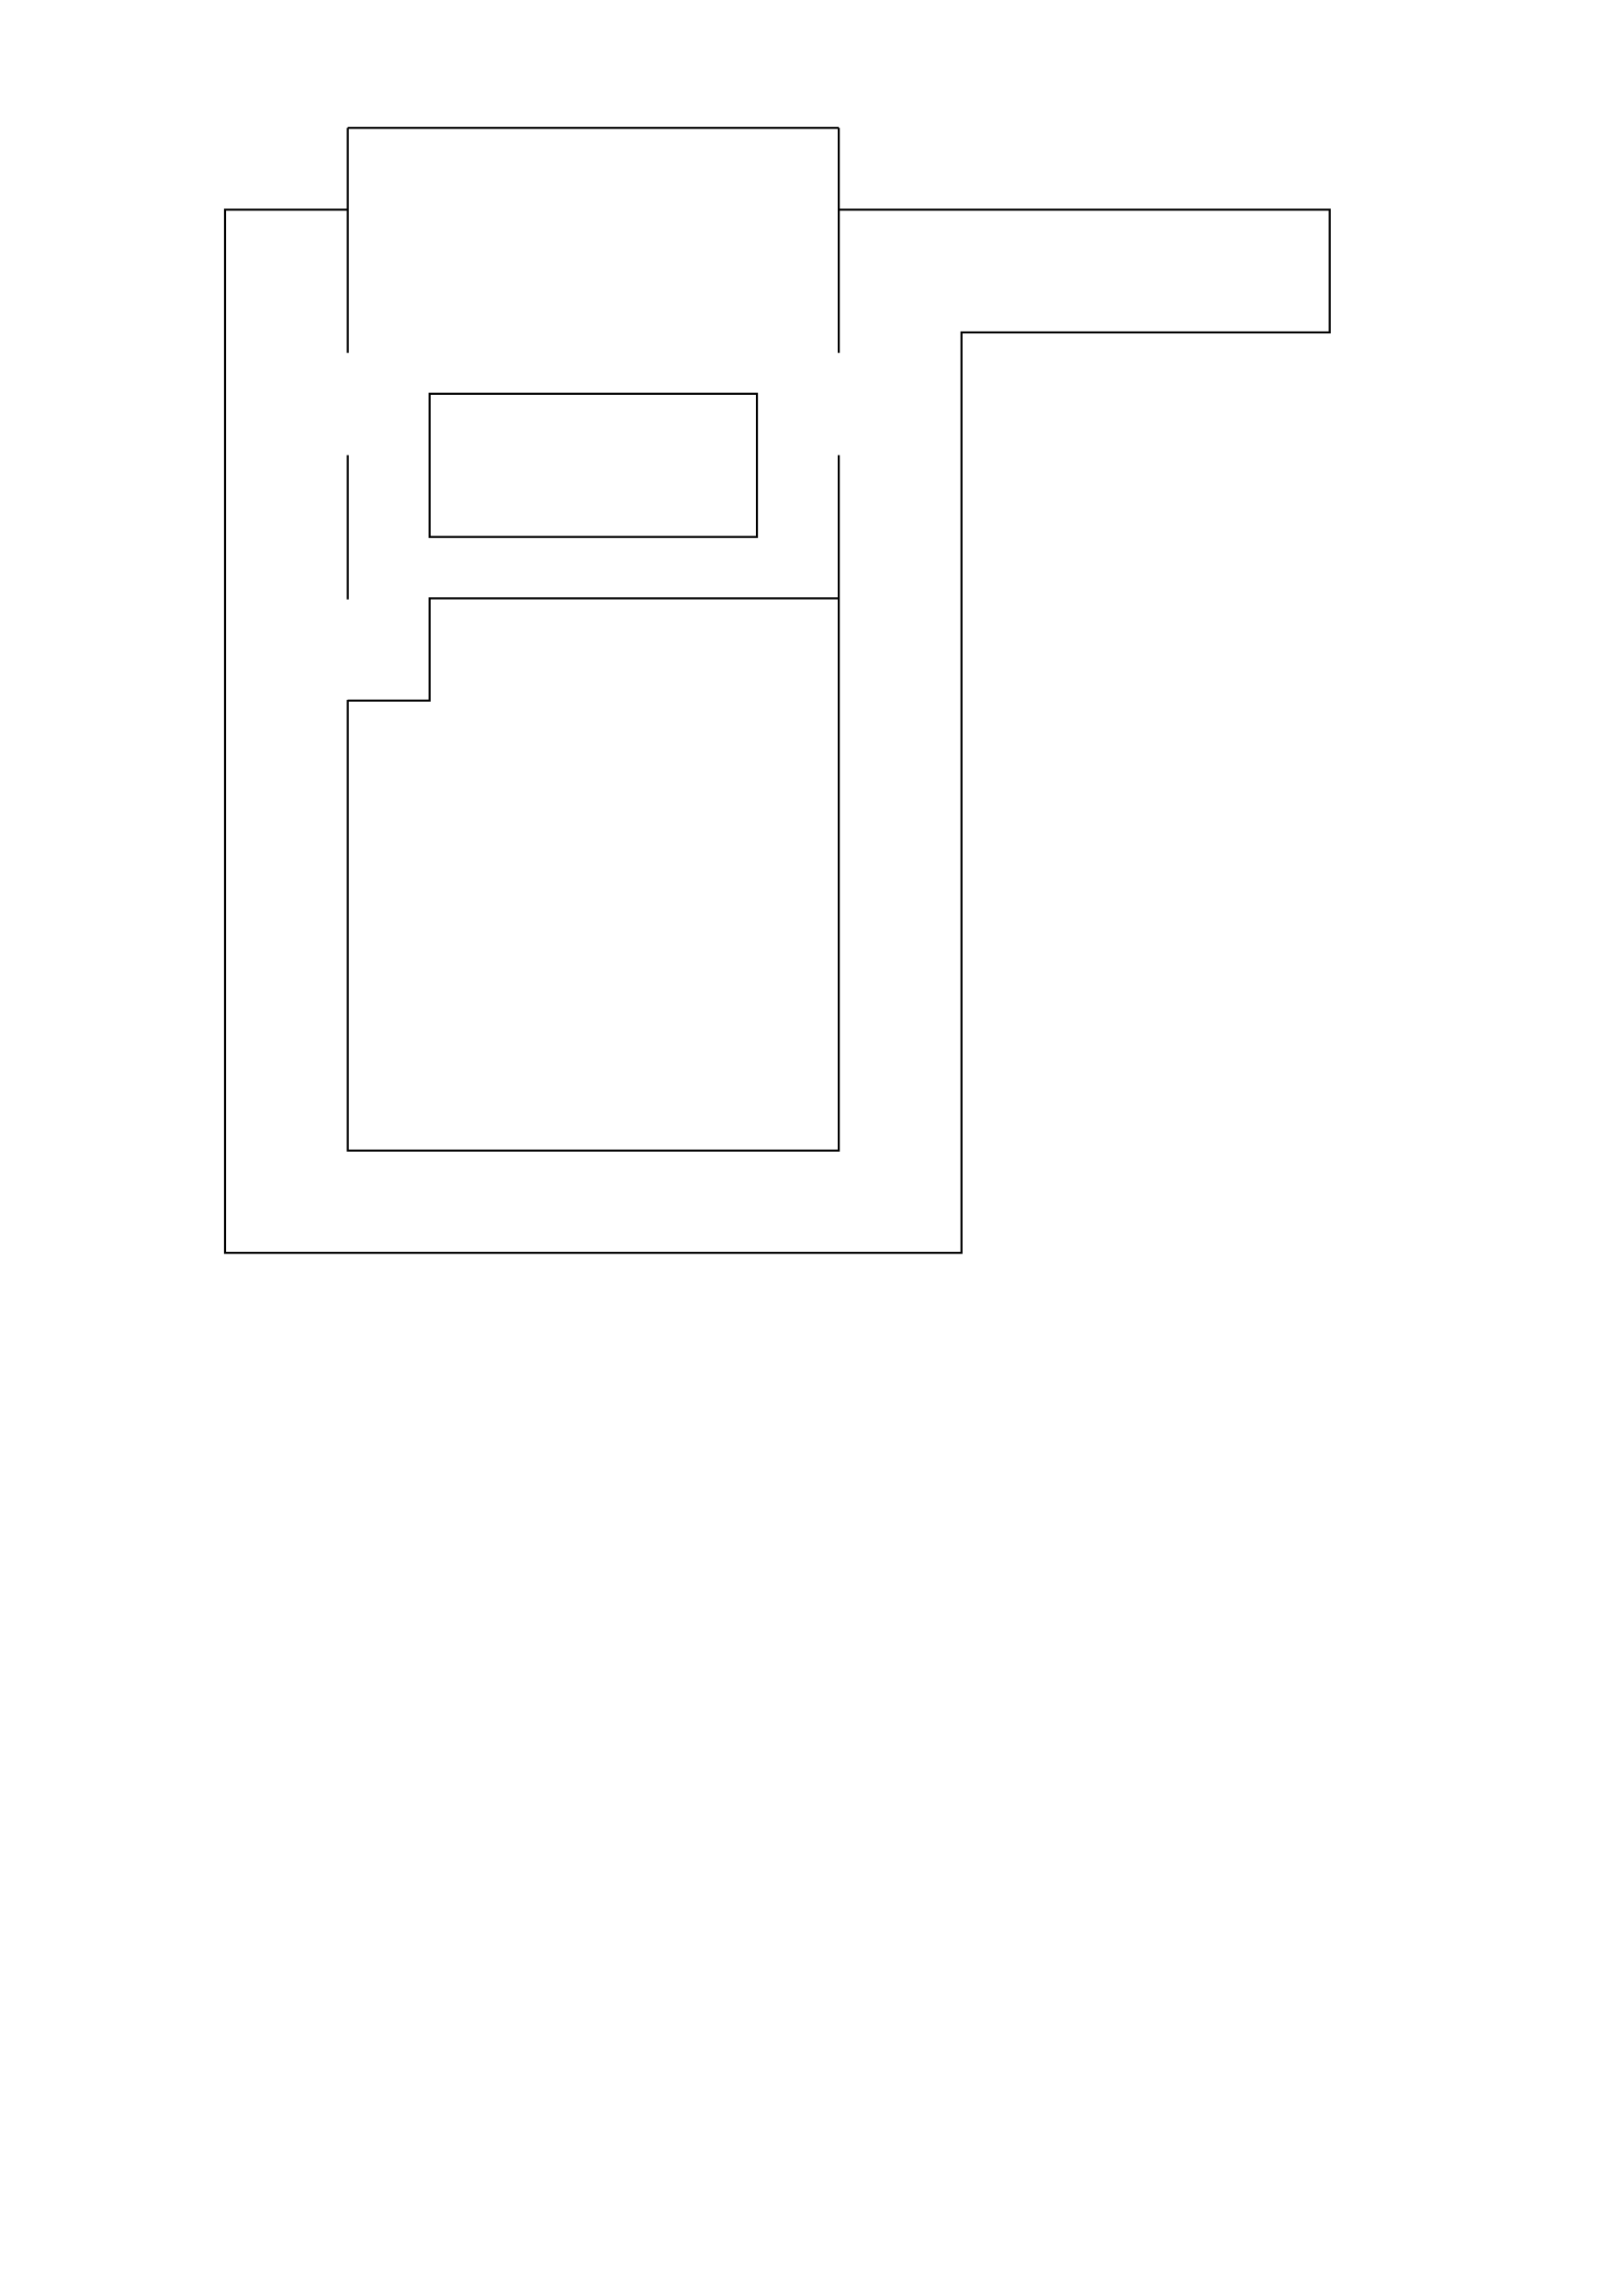
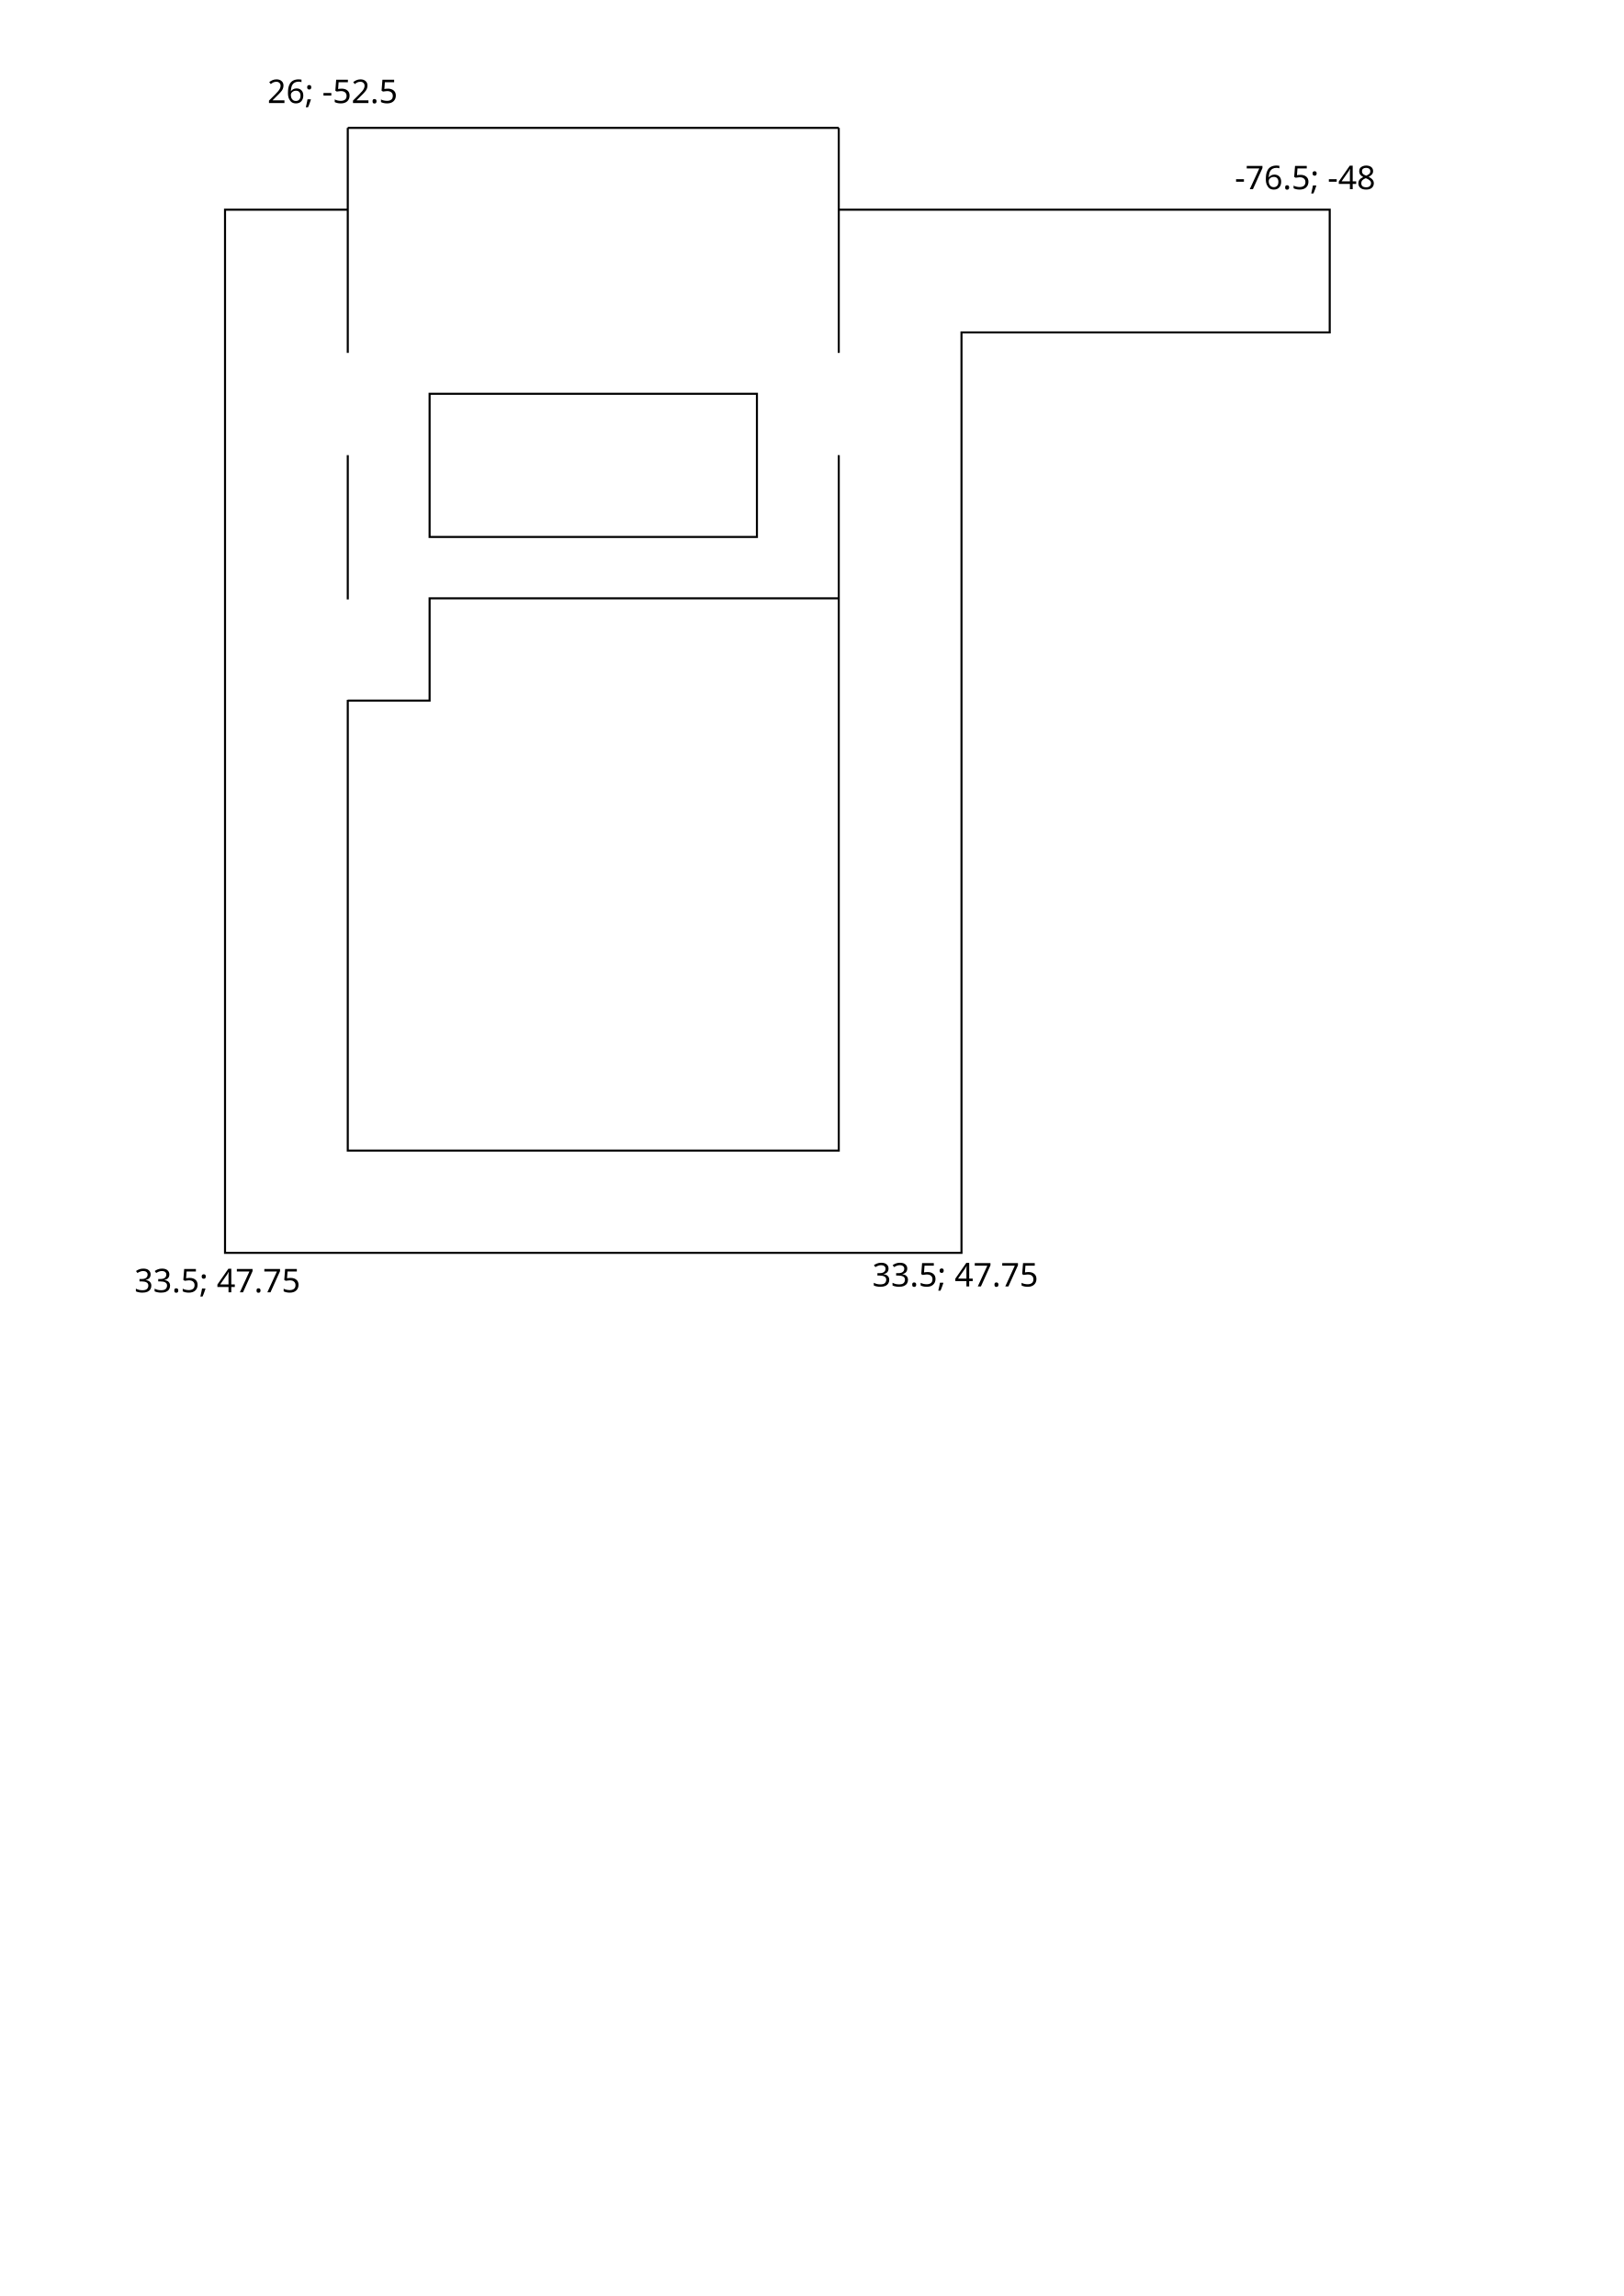
<svg xmlns="http://www.w3.org/2000/svg" width="210mm" height="297mm" viewBox="0 0 210 297" version="1.1" id="svg8">
  <defs id="defs2" />
  <g id="layer1">
    <path style="fill:none;stroke:#000000;stroke-width:0.265px;stroke-linecap:butt;stroke-linejoin:miter;stroke-opacity:1" d="M 108.479,16.542 H 44.979 m 0,10.583 -15.875,1e-6 V 162.062 H 124.354 V 43 h 47.625 V 27.125 l -63.5,-1e-6" id="path817" />
-     <path style="fill:none;stroke:#000000;stroke-width:0.265px;stroke-linecap:butt;stroke-linejoin:miter;stroke-opacity:1" d="m 108.479,45.646 0,-29.104" id="path819" />
+     <path style="fill:none;stroke:#000000;stroke-width:0.265px;stroke-linecap:butt;stroke-linejoin:miter;stroke-opacity:1" d="M 108.479,45.646 V 16.542" id="path819" />
    <path style="fill:#000000;fill-opacity:0;stroke:#000000;stroke-width:0.265px;stroke-linecap:butt;stroke-linejoin:miter;stroke-opacity:1" d="m 108.479,58.875 v 89.958 H 44.979 V 103.854 90.531 m 0,-12.993 V 58.875" id="path821" />
-     <path style="fill:none;stroke:#000000;stroke-width:0.265px;stroke-linecap:butt;stroke-linejoin:miter;stroke-opacity:1" d="m 44.979,45.646 0,-29.104" id="path823" />
+     <path style="fill:none;stroke:#000000;stroke-width:0.265px;stroke-linecap:butt;stroke-linejoin:miter;stroke-opacity:1" d="M 44.979,45.646 V 16.542" id="path823" />
    <path style="fill:none;stroke:#000000;stroke-width:0.265px;stroke-linecap:butt;stroke-linejoin:miter;stroke-opacity:1" d="M 55.562,50.938 H 97.896 V 69.458 H 55.562 Z" id="path825" />
    <path style="fill:none;stroke:#000000;stroke-width:0.265px;stroke-linecap:butt;stroke-linejoin:miter;stroke-opacity:1" d="m 108.479,77.396 -52.917,10e-7 10e-7,13.229 H 44.979" id="path827" />
  </g>
-   <g id="layer2" style="display:none">
+   <g id="layer2" style="display:inline">
    <text xml:space="preserve" style="font-style:normal;font-weight:normal;font-size:10.583px;line-height:1.25;font-family:sans-serif;letter-spacing:0px;word-spacing:0px;fill:#000000;fill-opacity:1;stroke:none;stroke-width:0.265" x="17.387" y="167.165" id="text832">
      <tspan id="tspan830" x="17.387" y="167.165" style="font-size:4.233px;stroke-width:0.265">33.5; 47.75</tspan>
      <tspan x="17.387" y="180.394" style="font-size:4.233px;stroke-width:0.265" id="tspan834" />
    </text>
-     <text xml:space="preserve" style="font-style:normal;font-weight:normal;font-size:10.583px;line-height:1.25;font-family:sans-serif;letter-spacing:0px;word-spacing:0px;fill:#000000;fill-opacity:1;stroke:none;stroke-width:0.265" x="17.387" y="24.857" id="text832-5">
-       <tspan id="tspan830-1" x="17.387" y="24.857" style="font-size:4.233px;stroke-width:0.265">33.5; 47.75</tspan>
-       <tspan x="17.387" y="38.086" style="font-size:4.233px;stroke-width:0.265" id="tspan834-5" />
+     <text xml:space="preserve" style="font-style:normal;font-weight:normal;font-size:10.583px;line-height:1.25;font-family:sans-serif;letter-spacing:0px;word-spacing:0px;fill:#000000;fill-opacity:1;stroke:none;stroke-width:0.265" x="34.585" y="13.329" id="text832-5">
+       <tspan id="tspan830-1" x="34.585" y="13.329" style="font-size:4.233px;stroke-width:0.265">26; -52.5</tspan>
+       <tspan x="34.585" y="26.558" style="font-size:4.233px;stroke-width:0.265" id="tspan877" />
+       <tspan x="34.585" y="39.787" style="font-size:4.233px;stroke-width:0.265" id="tspan834-5" />
    </text>
    <text xml:space="preserve" style="font-style:normal;font-weight:normal;font-size:10.583px;line-height:1.25;font-family:sans-serif;letter-spacing:0px;word-spacing:0px;fill:#000000;fill-opacity:1;stroke:none;stroke-width:0.265" x="159.695" y="24.479" id="text832-2">
-       <tspan id="tspan830-6" x="159.695" y="24.479" style="font-size:4.233px;stroke-width:0.265">33.5; 47.75</tspan>
-       <tspan x="159.695" y="37.708" style="font-size:4.233px;stroke-width:0.265" id="tspan834-57" />
+       <tspan id="tspan830-6" x="159.695" y="24.479" style="font-size:4.233px;stroke-width:0.265">-76.5; -48</tspan>
+       <tspan x="159.695" y="37.708" style="font-size:4.233px;stroke-width:0.265" id="tspan879" />
+       <tspan x="159.695" y="50.938" style="font-size:4.233px;stroke-width:0.265" id="tspan834-57" />
    </text>
    <text xml:space="preserve" style="font-style:normal;font-weight:normal;font-size:10.583px;line-height:1.25;font-family:sans-serif;letter-spacing:0px;word-spacing:0px;fill:#000000;fill-opacity:1;stroke:none;stroke-width:0.265" x="112.826" y="166.409" id="text832-7">
      <tspan id="tspan830-7" x="112.826" y="166.409" style="font-size:4.233px;stroke-width:0.265">33.5; 47.75</tspan>
      <tspan x="112.826" y="179.638" style="font-size:4.233px;stroke-width:0.265" id="tspan834-3" />
    </text>
  </g>
</svg>
